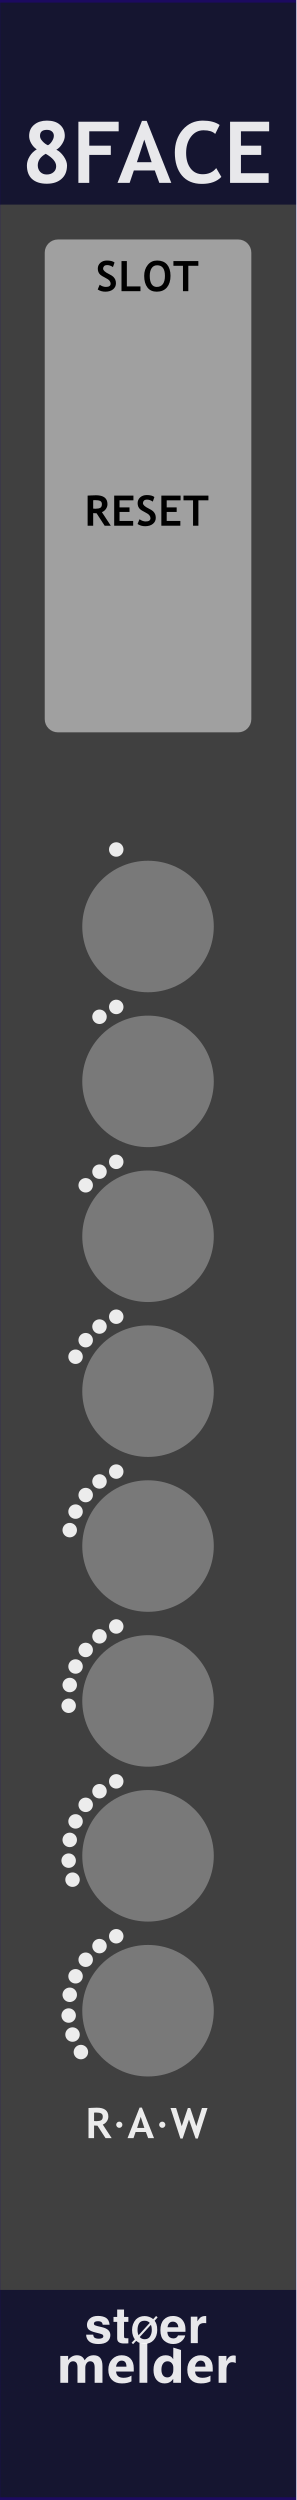
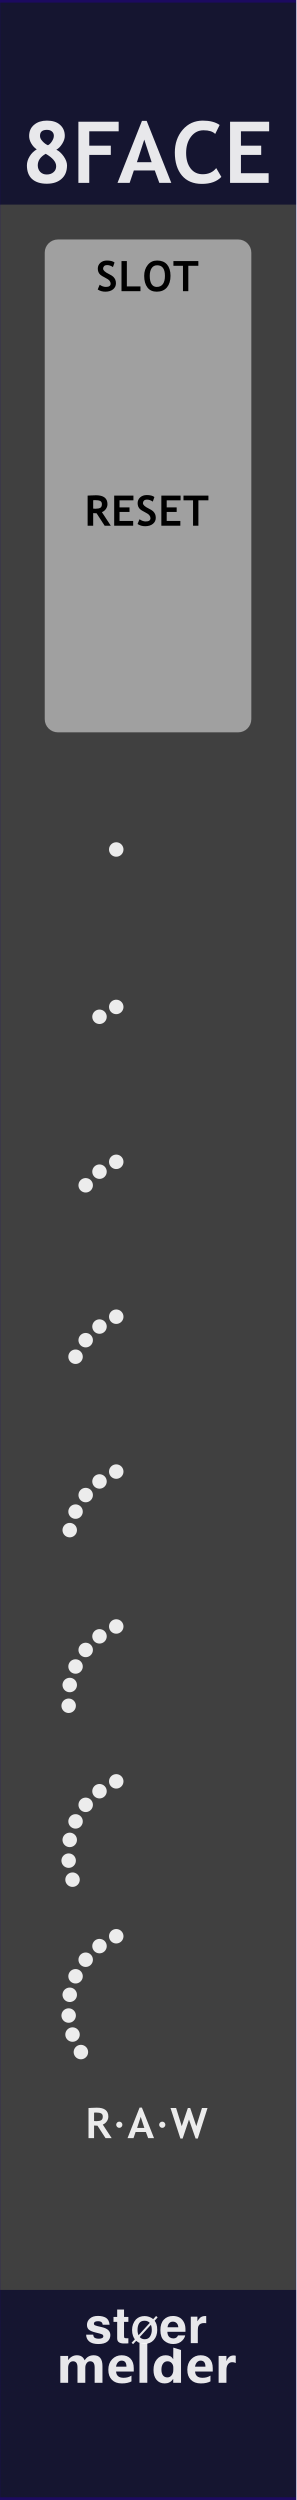
<svg xmlns="http://www.w3.org/2000/svg" width="100%" height="100%" viewBox="0 0 45 380" version="1.1" xml:space="preserve" style="fill-rule:evenodd;clip-rule:evenodd;stroke-linecap:round;stroke-linejoin:round;stroke-miterlimit:1.5;">
  <g id="panel" transform="matrix(0.834722,0,0,1.04324,-803.837,250.623)">
    <g transform="matrix(0.898503,0,0,0.958552,963,-240.242)">
      <rect x="0" y="0" width="60" height="380" style="fill:rgb(64,64,64);" />
    </g>
    <g transform="matrix(0.318803,0,0,1.76292,972.575,-852.772)">
      <rect x="-30.034" y="347.456" width="169.102" height="16.91" style="fill:rgb(10,10,44);fill-opacity:0.8;" />
    </g>
    <g transform="matrix(0.318803,0,0,1.81961,972.575,-538.829)">
      <rect x="-30.034" y="347.456" width="169.102" height="16.91" style="fill:rgb(10,10,44);fill-opacity:0.8;" />
    </g>
    <g transform="matrix(2.40704,0,0,25.5659,873.006,-292.473)">
      <rect x="37.388" y="2.043" width="22.397" height="14.247" style="fill:none;stroke:rgb(32,6,118);stroke-opacity:0.7;stroke-width:0.03px;" />
    </g>
    <g transform="matrix(1.198,0,0,0.958552,968.012,-213.59)">
      <g transform="matrix(13,0,0,13,-0.834717,0)">
        <path d="M0.172,-0.392C0.146,-0.409 0.125,-0.432 0.108,-0.461C0.091,-0.49 0.083,-0.519 0.083,-0.548C0.083,-0.603 0.102,-0.647 0.141,-0.679C0.18,-0.712 0.23,-0.728 0.291,-0.728C0.356,-0.728 0.408,-0.712 0.444,-0.679C0.481,-0.647 0.5,-0.603 0.5,-0.548C0.5,-0.519 0.489,-0.488 0.469,-0.456C0.448,-0.423 0.426,-0.401 0.401,-0.388C0.432,-0.373 0.461,-0.347 0.487,-0.31C0.513,-0.273 0.526,-0.237 0.526,-0.205C0.526,-0.137 0.505,-0.084 0.462,-0.047C0.42,-0.009 0.362,0.01 0.289,0.01C0.215,0.01 0.158,-0.009 0.117,-0.045C0.077,-0.082 0.057,-0.135 0.057,-0.205C0.057,-0.24 0.068,-0.276 0.089,-0.31C0.11,-0.345 0.138,-0.372 0.172,-0.392ZM0.303,-0.44C0.321,-0.449 0.337,-0.465 0.351,-0.488C0.365,-0.51 0.372,-0.531 0.372,-0.55C0.372,-0.571 0.365,-0.588 0.35,-0.601C0.335,-0.614 0.315,-0.62 0.291,-0.62C0.237,-0.62 0.21,-0.597 0.21,-0.549C0.21,-0.528 0.22,-0.507 0.24,-0.486C0.26,-0.464 0.281,-0.449 0.303,-0.44ZM0.277,-0.34C0.215,-0.305 0.184,-0.26 0.184,-0.205C0.184,-0.174 0.194,-0.149 0.213,-0.128C0.233,-0.108 0.258,-0.098 0.289,-0.098C0.321,-0.098 0.348,-0.107 0.368,-0.125C0.389,-0.142 0.399,-0.166 0.399,-0.195C0.399,-0.244 0.359,-0.293 0.277,-0.34Z" style="fill:white;fill-opacity:0.9;fill-rule:nonzero;" />
      </g>
      <g transform="matrix(13,0,0,13,6.78247,0)">
        <path d="M0.2,-0.603L0.2,-0.435L0.452,-0.435L0.452,-0.327L0.2,-0.327L0.2,-0L0.073,-0L0.073,-0.715L0.544,-0.715L0.544,-0.603L0.2,-0.603Z" style="fill:white;fill-opacity:0.9;fill-rule:nonzero;" />
      </g>
      <g transform="matrix(13,0,0,13,13.6506,0)">
        <path d="M0.491,-0L0.438,-0.145L0.193,-0.145L0.144,-0L0.002,-0L0.288,-0.725L0.343,-0.725L0.631,-0L0.491,-0ZM0.315,-0.506L0.229,-0.242L0.401,-0.242L0.315,-0.506Z" style="fill:white;fill-opacity:0.9;fill-rule:nonzero;" />
      </g>
      <g transform="matrix(13,0,0,13,21.8835,0)">
        <path d="M0.563,-0.677L0.511,-0.572C0.483,-0.601 0.437,-0.615 0.375,-0.615C0.315,-0.615 0.266,-0.59 0.228,-0.54C0.19,-0.49 0.171,-0.427 0.171,-0.35C0.171,-0.274 0.189,-0.213 0.224,-0.168C0.259,-0.123 0.306,-0.101 0.365,-0.101C0.433,-0.101 0.485,-0.125 0.523,-0.173L0.583,-0.07C0.531,-0.015 0.455,0.012 0.355,0.012C0.255,0.012 0.177,-0.021 0.122,-0.086C0.067,-0.152 0.039,-0.242 0.039,-0.355C0.039,-0.461 0.07,-0.55 0.131,-0.621C0.192,-0.692 0.271,-0.728 0.367,-0.728C0.449,-0.728 0.514,-0.711 0.563,-0.677Z" style="fill:white;fill-opacity:0.9;fill-rule:nonzero;" />
      </g>
      <g transform="matrix(13,0,0,13,29.8372,0)">
        <path d="M0.2,-0.603L0.2,-0.435L0.437,-0.435L0.437,-0.327L0.2,-0.327L0.2,-0.113L0.524,-0.113L0.524,-0L0.073,-0L0.073,-0.715L0.53,-0.715L0.53,-0.603L0.2,-0.603Z" style="fill:white;fill-opacity:0.9;fill-rule:nonzero;" />
      </g>
    </g>
    <g transform="matrix(0.840359,0,0,0.840359,157.921,16.2108)">
      <g transform="matrix(1.198,0,0,0.958552,893.633,-224.914)">
        <g transform="matrix(9,0,0,9,64.0056,347.267)">
          <path d="M0.919,-0L0.762,-0L0.762,-0.308C0.762,-0.391 0.732,-0.432 0.671,-0.432C0.643,-0.432 0.62,-0.42 0.602,-0.395C0.583,-0.369 0.574,-0.339 0.574,-0.303L0.574,-0L0.417,-0L0.417,-0.312C0.417,-0.392 0.387,-0.432 0.327,-0.432C0.298,-0.432 0.274,-0.42 0.256,-0.396C0.238,-0.372 0.229,-0.341 0.229,-0.301L0.229,-0L0.072,-0L0.072,-0.54L0.229,-0.54L0.229,-0.456L0.231,-0.456C0.25,-0.486 0.275,-0.51 0.307,-0.528C0.338,-0.545 0.371,-0.553 0.405,-0.553C0.481,-0.553 0.533,-0.519 0.561,-0.451C0.603,-0.519 0.663,-0.553 0.743,-0.553C0.86,-0.553 0.919,-0.481 0.919,-0.335L0.919,-0Z" style="fill:white;fill-opacity:0.9;fill-rule:nonzero;" />
        </g>
        <g transform="matrix(9,0,0,9,72.978,347.267)">
          <path d="M0.551,-0.226L0.196,-0.226C0.201,-0.142 0.252,-0.1 0.347,-0.1C0.407,-0.1 0.459,-0.115 0.505,-0.144L0.505,-0.028C0.456,-0.001 0.391,0.013 0.312,0.013C0.226,0.013 0.159,-0.011 0.111,-0.06C0.063,-0.108 0.04,-0.176 0.04,-0.262C0.04,-0.348 0.065,-0.419 0.116,-0.472C0.167,-0.526 0.23,-0.553 0.307,-0.553C0.384,-0.553 0.443,-0.53 0.487,-0.484C0.53,-0.437 0.551,-0.374 0.551,-0.292L0.551,-0.226ZM0.404,-0.324C0.404,-0.405 0.372,-0.445 0.306,-0.445C0.279,-0.445 0.255,-0.434 0.234,-0.412C0.214,-0.39 0.201,-0.361 0.195,-0.324L0.404,-0.324Z" style="fill:white;fill-opacity:0.9;fill-rule:nonzero;" />
        </g>
        <g transform="matrix(9,0,0,9,78.3513,347.267)">
          <rect x="0.069" y="-0.799" width="0.157" height="0.799" style="fill:white;fill-opacity:0.9;fill-rule:nonzero;" />
        </g>
        <g transform="matrix(9,0,0,9,81.1494,347.267)">
          <path d="M0.593,-0L0.436,-0L0.436,-0.076L0.433,-0.076C0.395,-0.017 0.339,0.013 0.264,0.013C0.195,0.013 0.141,-0.011 0.1,-0.06C0.06,-0.108 0.04,-0.174 0.04,-0.258C0.04,-0.346 0.062,-0.418 0.108,-0.472C0.153,-0.526 0.212,-0.553 0.286,-0.553C0.356,-0.553 0.405,-0.528 0.433,-0.477L0.436,-0.477L0.438,-0.707L0.593,-0.658L0.593,-0ZM0.438,-0.306C0.438,-0.342 0.427,-0.372 0.405,-0.396C0.383,-0.42 0.356,-0.432 0.323,-0.432C0.284,-0.432 0.254,-0.417 0.232,-0.386C0.21,-0.356 0.199,-0.315 0.199,-0.263C0.199,-0.213 0.21,-0.175 0.231,-0.148C0.252,-0.121 0.281,-0.108 0.318,-0.108C0.353,-0.108 0.382,-0.122 0.404,-0.15C0.427,-0.179 0.438,-0.215 0.438,-0.261L0.438,-0.306Z" style="fill:white;fill-opacity:0.9;fill-rule:nonzero;" />
        </g>
        <g transform="matrix(9,0,0,9,87.2654,347.267)">
          <path d="M0.551,-0.226L0.196,-0.226C0.201,-0.142 0.252,-0.1 0.347,-0.1C0.407,-0.1 0.459,-0.115 0.505,-0.144L0.505,-0.028C0.456,-0.001 0.391,0.013 0.312,0.013C0.226,0.013 0.159,-0.011 0.111,-0.06C0.063,-0.108 0.04,-0.176 0.04,-0.262C0.04,-0.348 0.065,-0.419 0.116,-0.472C0.167,-0.526 0.23,-0.553 0.307,-0.553C0.384,-0.553 0.443,-0.53 0.487,-0.484C0.53,-0.437 0.551,-0.374 0.551,-0.292L0.551,-0.226ZM0.404,-0.324C0.404,-0.405 0.372,-0.445 0.306,-0.445C0.279,-0.445 0.255,-0.434 0.234,-0.412C0.214,-0.39 0.201,-0.361 0.195,-0.324L0.404,-0.324Z" style="fill:white;fill-opacity:0.9;fill-rule:nonzero;" />
        </g>
        <g transform="matrix(9,0,0,9,92.6386,347.267)">
          <path d="M0.416,-0.397C0.397,-0.408 0.374,-0.414 0.346,-0.414C0.31,-0.414 0.282,-0.4 0.261,-0.373C0.24,-0.345 0.229,-0.308 0.229,-0.26L0.229,-0L0.072,-0L0.072,-0.54L0.229,-0.54L0.229,-0.438L0.231,-0.438C0.257,-0.512 0.305,-0.549 0.374,-0.549C0.392,-0.549 0.406,-0.547 0.416,-0.543L0.416,-0.397Z" style="fill:white;fill-opacity:0.9;fill-rule:nonzero;" />
        </g>
      </g>
      <g transform="matrix(1.198,0,0,0.958552,893.495,-231.786)">
        <g transform="matrix(9,0,0,9,69.1554,347.267)">
          <path d="M0.432,-0.508C0.473,-0.481 0.497,-0.435 0.503,-0.37L0.364,-0.37C0.362,-0.388 0.357,-0.402 0.349,-0.413C0.334,-0.431 0.308,-0.441 0.271,-0.441C0.241,-0.441 0.219,-0.436 0.206,-0.427C0.193,-0.417 0.187,-0.406 0.187,-0.394C0.187,-0.378 0.194,-0.366 0.208,-0.359C0.221,-0.351 0.27,-0.339 0.353,-0.32C0.408,-0.307 0.449,-0.288 0.477,-0.261C0.504,-0.235 0.518,-0.201 0.518,-0.161C0.518,-0.108 0.498,-0.065 0.459,-0.032C0.42,0.001 0.359,0.018 0.277,0.018C0.194,0.018 0.132,0 0.092,-0.035C0.052,-0.07 0.032,-0.115 0.032,-0.17L0.173,-0.17C0.176,-0.145 0.183,-0.128 0.192,-0.117C0.21,-0.099 0.242,-0.089 0.288,-0.089C0.315,-0.089 0.337,-0.093 0.353,-0.102C0.369,-0.11 0.377,-0.122 0.377,-0.138C0.377,-0.154 0.371,-0.166 0.358,-0.174C0.345,-0.182 0.297,-0.196 0.213,-0.216C0.153,-0.231 0.11,-0.25 0.085,-0.272C0.061,-0.294 0.048,-0.326 0.048,-0.368C0.048,-0.417 0.068,-0.459 0.106,-0.494C0.145,-0.53 0.199,-0.547 0.269,-0.547C0.335,-0.547 0.39,-0.534 0.432,-0.508Z" style="fill:white;fill-opacity:0.9;fill-rule:nonzero;" />
        </g>
        <g transform="matrix(9,0,0,9,74.2958,347.267)">
          <path d="M0.309,-0.099L0.309,0.005L0.243,0.007C0.177,0.01 0.132,-0.002 0.108,-0.027C0.092,-0.043 0.084,-0.067 0.084,-0.101L0.084,-0.428L0.01,-0.428L0.01,-0.527L0.084,-0.527L0.084,-0.676L0.222,-0.676L0.222,-0.527L0.309,-0.527L0.309,-0.428L0.222,-0.428L0.222,-0.147C0.222,-0.125 0.225,-0.112 0.23,-0.106C0.236,-0.101 0.253,-0.098 0.281,-0.098C0.285,-0.098 0.29,-0.098 0.295,-0.098C0.299,-0.099 0.304,-0.099 0.309,-0.099Z" style="fill:white;fill-opacity:0.9;fill-rule:nonzero;" />
        </g>
        <g transform="matrix(6.6,0,0,6.6,77.4278,347.267)">
          <path d="M0.393,-0.742C0.436,-0.742 0.477,-0.735 0.518,-0.72C0.559,-0.706 0.595,-0.685 0.627,-0.658L0.707,-0.745L0.749,-0.706L0.667,-0.614C0.685,-0.592 0.701,-0.561 0.716,-0.521C0.731,-0.479 0.738,-0.426 0.738,-0.361C0.738,-0.248 0.706,-0.156 0.642,-0.085C0.579,-0.015 0.496,0.02 0.393,0.02C0.353,0.02 0.314,0.014 0.274,0.002C0.235,-0.01 0.197,-0.032 0.162,-0.063L0.076,0.028L0.035,-0.011L0.124,-0.104C0.105,-0.129 0.088,-0.161 0.074,-0.2C0.057,-0.246 0.048,-0.3 0.048,-0.361C0.048,-0.473 0.084,-0.57 0.155,-0.651C0.216,-0.711 0.295,-0.742 0.393,-0.742ZM0.207,-0.273C0.21,-0.257 0.216,-0.238 0.224,-0.215L0.533,-0.555C0.521,-0.57 0.503,-0.584 0.48,-0.595C0.457,-0.608 0.428,-0.614 0.393,-0.614C0.323,-0.614 0.273,-0.591 0.243,-0.545C0.213,-0.499 0.198,-0.438 0.198,-0.361C0.198,-0.329 0.201,-0.3 0.207,-0.273ZM0.321,-0.121C0.344,-0.112 0.368,-0.107 0.393,-0.107C0.463,-0.107 0.513,-0.134 0.543,-0.186C0.574,-0.238 0.589,-0.297 0.589,-0.361C0.589,-0.382 0.588,-0.403 0.585,-0.423C0.581,-0.454 0.574,-0.481 0.564,-0.503L0.258,-0.167C0.277,-0.145 0.298,-0.13 0.321,-0.121Z" style="fill:white;fill-opacity:0.9;fill-rule:nonzero;" />
        </g>
        <g transform="matrix(9,0,0,9,82.6605,347.267)">
          <path d="M0.521,-0.156C0.517,-0.125 0.5,-0.093 0.471,-0.06C0.426,-0.008 0.362,0.018 0.28,0.018C0.212,0.018 0.152,-0.004 0.101,-0.048C0.049,-0.091 0.023,-0.162 0.023,-0.261C0.023,-0.353 0.046,-0.424 0.093,-0.473C0.14,-0.522 0.2,-0.546 0.275,-0.546C0.319,-0.546 0.359,-0.538 0.395,-0.521C0.43,-0.505 0.459,-0.479 0.482,-0.443C0.503,-0.411 0.517,-0.375 0.523,-0.333C0.527,-0.309 0.528,-0.273 0.527,-0.228L0.163,-0.228C0.165,-0.174 0.182,-0.137 0.213,-0.115C0.233,-0.102 0.256,-0.095 0.283,-0.095C0.311,-0.095 0.335,-0.103 0.353,-0.12C0.362,-0.128 0.371,-0.141 0.378,-0.156L0.521,-0.156ZM0.383,-0.319C0.381,-0.356 0.369,-0.384 0.349,-0.403C0.329,-0.422 0.305,-0.432 0.275,-0.432C0.243,-0.432 0.218,-0.422 0.2,-0.401C0.182,-0.381 0.171,-0.354 0.167,-0.319L0.383,-0.319Z" style="fill:white;fill-opacity:0.9;fill-rule:nonzero;" />
        </g>
        <g transform="matrix(9,0,0,9,87.8009,347.267)">
          <path d="M0.333,-0.404C0.277,-0.404 0.239,-0.386 0.22,-0.349C0.209,-0.329 0.204,-0.297 0.204,-0.254L0.204,-0L0.063,-0L0.063,-0.532L0.196,-0.532L0.196,-0.439C0.218,-0.475 0.236,-0.499 0.252,-0.512C0.278,-0.534 0.312,-0.545 0.354,-0.545C0.357,-0.545 0.366,-0.544 0.373,-0.544L0.373,-0.401C0.364,-0.402 0.356,-0.403 0.349,-0.403C0.342,-0.404 0.337,-0.404 0.333,-0.404Z" style="fill:white;fill-opacity:0.9;fill-rule:nonzero;" />
        </g>
      </g>
    </g>
    <g transform="matrix(0.552947,0,0,2.68149,968.322,-357.984)">
      <path d="M73.138,57.639C73.138,57.244 71.196,56.924 68.804,56.924L9.44,56.924C7.049,56.924 5.107,57.244 5.107,57.639L5.107,82.989C5.107,83.384 7.049,83.704 9.44,83.704L68.804,83.704C71.196,83.704 73.138,83.384 73.138,82.989L73.138,57.639Z" style="fill:white;fill-opacity:0.5;" />
    </g>
    <g transform="matrix(1.198,0,0,0.958552,940.44,-247.552)">
      <g transform="matrix(6.4,0,0,6.4,33.4327,51.8924)">
        <path d="M0.039,-0.04L0.086,-0.153C0.136,-0.118 0.185,-0.101 0.234,-0.101C0.308,-0.101 0.346,-0.127 0.346,-0.179C0.346,-0.203 0.337,-0.226 0.319,-0.249C0.302,-0.271 0.266,-0.295 0.211,-0.323C0.156,-0.351 0.119,-0.373 0.1,-0.391C0.081,-0.409 0.066,-0.43 0.056,-0.454C0.046,-0.479 0.041,-0.506 0.041,-0.535C0.041,-0.59 0.061,-0.636 0.101,-0.673C0.142,-0.709 0.194,-0.728 0.257,-0.728C0.34,-0.728 0.401,-0.712 0.439,-0.681L0.401,-0.572C0.356,-0.604 0.309,-0.62 0.26,-0.62C0.23,-0.62 0.208,-0.612 0.192,-0.596C0.176,-0.581 0.167,-0.561 0.167,-0.536C0.167,-0.495 0.213,-0.452 0.304,-0.408C0.352,-0.385 0.386,-0.363 0.407,-0.344C0.428,-0.324 0.444,-0.301 0.456,-0.275C0.467,-0.248 0.472,-0.219 0.472,-0.187C0.472,-0.129 0.449,-0.081 0.404,-0.044C0.358,-0.007 0.297,0.012 0.22,0.012C0.153,0.012 0.093,-0.005 0.039,-0.04Z" style="fill-rule:nonzero;" />
      </g>
      <g transform="matrix(6.4,0,0,6.4,36.8326,51.8924)">
        <path d="M0.073,-0L0.073,-0.715L0.2,-0.715L0.2,-0.113L0.523,-0.113L0.523,-0L0.073,-0Z" style="fill-rule:nonzero;" />
      </g>
      <g transform="matrix(6.4,0,0,6.4,40.4981,51.8924)">
        <path d="M0.039,-0.364C0.039,-0.466 0.067,-0.552 0.123,-0.622C0.179,-0.693 0.253,-0.728 0.347,-0.728C0.45,-0.728 0.528,-0.696 0.583,-0.632C0.637,-0.569 0.664,-0.479 0.664,-0.364C0.664,-0.249 0.636,-0.157 0.579,-0.089C0.522,-0.022 0.441,0.012 0.337,0.012C0.241,0.012 0.167,-0.021 0.116,-0.088C0.065,-0.155 0.039,-0.247 0.039,-0.364ZM0.171,-0.364C0.171,-0.28 0.185,-0.215 0.213,-0.169C0.242,-0.124 0.283,-0.101 0.337,-0.101C0.4,-0.101 0.449,-0.123 0.482,-0.168C0.516,-0.213 0.532,-0.278 0.532,-0.364C0.532,-0.531 0.47,-0.615 0.347,-0.615C0.29,-0.615 0.247,-0.593 0.216,-0.547C0.186,-0.502 0.171,-0.441 0.171,-0.364Z" style="fill-rule:nonzero;" />
      </g>
      <g transform="matrix(6.4,0,0,6.4,45.1261,51.8924)">
        <path d="M0.364,-0.603L0.364,-0L0.237,-0L0.237,-0.603L0.01,-0.603L0.01,-0.715L0.602,-0.715L0.602,-0.603L0.364,-0.603Z" style="fill-rule:nonzero;" />
      </g>
    </g>
    <g transform="matrix(1.198,0,0,0.958552,940.309,-213.381)">
      <g transform="matrix(6.4,0,0,6.4,31.7921,51.8924)">
        <path d="M0.477,-0L0.286,-0.295C0.266,-0.296 0.24,-0.297 0.205,-0.299L0.205,-0L0.073,-0L0.073,-0.715C0.08,-0.715 0.108,-0.717 0.156,-0.719C0.204,-0.721 0.242,-0.723 0.271,-0.723C0.453,-0.723 0.544,-0.652 0.544,-0.512C0.544,-0.469 0.531,-0.431 0.506,-0.396C0.481,-0.361 0.45,-0.337 0.412,-0.322L0.623,-0L0.477,-0ZM0.205,-0.605L0.205,-0.406C0.229,-0.404 0.246,-0.403 0.259,-0.403C0.312,-0.403 0.351,-0.411 0.375,-0.426C0.4,-0.441 0.412,-0.47 0.412,-0.513C0.412,-0.548 0.399,-0.573 0.373,-0.587C0.346,-0.601 0.305,-0.608 0.248,-0.608C0.234,-0.608 0.22,-0.607 0.205,-0.605Z" style="fill-rule:nonzero;" />
      </g>
      <g transform="matrix(6.4,0,0,6.4,35.8295,51.8924)">
        <path d="M0.2,-0.603L0.2,-0.435L0.437,-0.435L0.437,-0.327L0.2,-0.327L0.2,-0.113L0.524,-0.113L0.524,-0L0.073,-0L0.073,-0.715L0.53,-0.715L0.53,-0.603L0.2,-0.603Z" style="fill-rule:nonzero;" />
      </g>
      <g transform="matrix(6.4,0,0,6.4,39.5981,51.8924)">
        <path d="M0.039,-0.04L0.086,-0.153C0.136,-0.118 0.185,-0.101 0.234,-0.101C0.308,-0.101 0.346,-0.127 0.346,-0.179C0.346,-0.203 0.337,-0.226 0.319,-0.249C0.302,-0.271 0.266,-0.295 0.211,-0.323C0.156,-0.351 0.119,-0.373 0.1,-0.391C0.081,-0.409 0.066,-0.43 0.056,-0.454C0.046,-0.479 0.041,-0.506 0.041,-0.535C0.041,-0.59 0.061,-0.636 0.101,-0.673C0.142,-0.709 0.194,-0.728 0.257,-0.728C0.34,-0.728 0.401,-0.712 0.439,-0.681L0.401,-0.572C0.356,-0.604 0.309,-0.62 0.26,-0.62C0.23,-0.62 0.208,-0.612 0.192,-0.596C0.176,-0.581 0.167,-0.561 0.167,-0.536C0.167,-0.495 0.213,-0.452 0.304,-0.408C0.352,-0.385 0.386,-0.363 0.407,-0.344C0.428,-0.324 0.444,-0.301 0.456,-0.275C0.467,-0.248 0.472,-0.219 0.472,-0.187C0.472,-0.129 0.449,-0.081 0.404,-0.044C0.358,-0.007 0.297,0.012 0.22,0.012C0.153,0.012 0.093,-0.005 0.039,-0.04Z" style="fill-rule:nonzero;" />
      </g>
      <g transform="matrix(6.4,0,0,6.4,42.998,51.8924)">
        <path d="M0.2,-0.603L0.2,-0.435L0.437,-0.435L0.437,-0.327L0.2,-0.327L0.2,-0.113L0.524,-0.113L0.524,-0L0.073,-0L0.073,-0.715L0.53,-0.715L0.53,-0.603L0.2,-0.603Z" style="fill-rule:nonzero;" />
      </g>
      <g transform="matrix(6.4,0,0,6.4,46.7666,51.8924)">
        <path d="M0.364,-0.603L0.364,-0L0.237,-0L0.237,-0.603L0.01,-0.603L0.01,-0.715L0.602,-0.715L0.602,-0.603L0.364,-0.603Z" style="fill-rule:nonzero;" />
      </g>
    </g>
    <g transform="matrix(1.198,0,0,0.958552,940.281,21.5481)">
      <g transform="matrix(6.4,0,0,6.4,31.9498,51.8924)">
        <path d="M0.477,-0L0.286,-0.295C0.266,-0.296 0.24,-0.297 0.205,-0.299L0.205,-0L0.073,-0L0.073,-0.715C0.08,-0.715 0.108,-0.717 0.156,-0.719C0.204,-0.721 0.242,-0.723 0.271,-0.723C0.453,-0.723 0.544,-0.652 0.544,-0.512C0.544,-0.469 0.531,-0.431 0.506,-0.396C0.481,-0.361 0.45,-0.337 0.412,-0.322L0.623,-0L0.477,-0ZM0.205,-0.605L0.205,-0.406C0.229,-0.404 0.246,-0.403 0.259,-0.403C0.312,-0.403 0.351,-0.411 0.375,-0.426C0.4,-0.441 0.412,-0.47 0.412,-0.513C0.412,-0.548 0.399,-0.573 0.373,-0.587C0.346,-0.601 0.305,-0.608 0.248,-0.608C0.234,-0.608 0.22,-0.607 0.205,-0.605Z" style="fill:white;fill-opacity:0.9;fill-rule:nonzero;" />
      </g>
      <g transform="matrix(6.4,0,0,6.4,35.9872,51.8924)">
        <path d="M0.173,-0.391C0.194,-0.391 0.211,-0.384 0.225,-0.37C0.239,-0.355 0.247,-0.338 0.247,-0.318C0.247,-0.298 0.239,-0.28 0.225,-0.266C0.211,-0.251 0.194,-0.244 0.173,-0.244C0.153,-0.244 0.136,-0.251 0.122,-0.266C0.107,-0.28 0.1,-0.298 0.1,-0.318C0.1,-0.338 0.107,-0.355 0.122,-0.37C0.136,-0.384 0.153,-0.391 0.173,-0.391Z" style="fill:white;fill-opacity:0.9;fill-rule:nonzero;" />
      </g>
      <g transform="matrix(6.4,0,0,6.4,38.3372,51.8924)">
        <path d="M0.491,-0L0.438,-0.145L0.193,-0.145L0.144,-0L0.002,-0L0.288,-0.725L0.343,-0.725L0.631,-0L0.491,-0ZM0.315,-0.506L0.229,-0.242L0.401,-0.242L0.315,-0.506Z" style="fill:white;fill-opacity:0.9;fill-rule:nonzero;" />
      </g>
      <g transform="matrix(6.4,0,0,6.4,42.5183,51.8924)">
        <path d="M0.173,-0.391C0.194,-0.391 0.211,-0.384 0.225,-0.37C0.239,-0.355 0.247,-0.338 0.247,-0.318C0.247,-0.298 0.239,-0.28 0.225,-0.266C0.211,-0.251 0.194,-0.244 0.173,-0.244C0.153,-0.244 0.136,-0.251 0.122,-0.266C0.107,-0.28 0.1,-0.298 0.1,-0.318C0.1,-0.338 0.107,-0.355 0.122,-0.37C0.136,-0.384 0.153,-0.391 0.173,-0.391Z" style="fill:white;fill-opacity:0.9;fill-rule:nonzero;" />
      </g>
      <g transform="matrix(6.4,0,0,6.4,44.8683,51.8924)">
        <path d="M0.65,0.01L0.598,0.01L0.441,-0.441L0.29,0.01L0.237,0.01L0.002,-0.715L0.135,-0.715L0.269,-0.284L0.414,-0.715L0.47,-0.715L0.615,-0.284L0.749,-0.715L0.881,-0.715L0.65,0.01Z" style="fill:white;fill-opacity:0.9;fill-rule:nonzero;" />
      </g>
    </g>
    <g>
      <g transform="matrix(1.61915,0.976243,-1.1925,1.2662,1120.15,-272.548)">
        <ellipse cx="12.85" cy="131.479" rx="0.65" ry="0.665" style="fill:white;fill-opacity:0.9;" />
      </g>
      <g transform="matrix(1.86611,0.634046,-0.774502,1.45933,1058.97,-292.108)">
        <ellipse cx="12.85" cy="131.479" rx="0.65" ry="0.665" style="fill:white;fill-opacity:0.9;" />
      </g>
    </g>
    <g>
      <g transform="matrix(1.61915,0.976243,-1.1925,1.2662,1120.15,-249.981)">
        <ellipse cx="12.85" cy="131.479" rx="0.65" ry="0.665" style="fill:white;fill-opacity:0.9;" />
      </g>
      <g transform="matrix(2.00243,0.253763,-0.309977,1.56594,993.627,-276.687)">
        <ellipse cx="12.85" cy="131.479" rx="0.65" ry="0.665" style="fill:white;fill-opacity:0.9;" />
      </g>
      <g transform="matrix(1.86611,0.634046,-0.774502,1.45933,1058.97,-269.541)">
        <ellipse cx="12.85" cy="131.479" rx="0.65" ry="0.665" style="fill:white;fill-opacity:0.9;" />
      </g>
    </g>
    <g>
      <g transform="matrix(1.61915,0.976243,-1.1925,1.2662,1120.15,-227.415)">
        <ellipse cx="12.85" cy="131.479" rx="0.65" ry="0.665" style="fill:white;fill-opacity:0.9;" />
      </g>
      <g transform="matrix(2.01968,-0.141381,0.1727,1.57942,928.099,-248.404)">
        <ellipse cx="12.85" cy="131.479" rx="0.65" ry="0.665" style="fill:white;fill-opacity:0.9;" />
      </g>
      <g transform="matrix(2.00243,0.253763,-0.309977,1.56594,993.627,-254.12)">
        <ellipse cx="12.85" cy="131.479" rx="0.65" ry="0.665" style="fill:white;fill-opacity:0.9;" />
      </g>
      <g transform="matrix(1.86611,0.634046,-0.774502,1.45933,1058.97,-246.974)">
        <ellipse cx="12.85" cy="131.479" rx="0.65" ry="0.665" style="fill:white;fill-opacity:0.9;" />
      </g>
    </g>
    <g>
      <g transform="matrix(1.61915,0.976243,-1.1925,1.2662,1120.15,-204.848)">
        <ellipse cx="12.85" cy="131.479" rx="0.65" ry="0.665" style="fill:white;fill-opacity:0.9;" />
      </g>
      <g transform="matrix(2.01968,-0.141381,0.1727,1.57942,928.099,-225.837)">
        <ellipse cx="12.85" cy="131.479" rx="0.65" ry="0.665" style="fill:white;fill-opacity:0.9;" />
      </g>
      <g transform="matrix(1.91694,-0.528125,0.645118,1.49908,866.246,-207.607)">
        <ellipse cx="12.85" cy="131.479" rx="0.65" ry="0.665" style="fill:white;fill-opacity:0.9;" />
      </g>
      <g transform="matrix(2.00243,0.253763,-0.309977,1.56594,993.627,-231.553)">
        <ellipse cx="12.85" cy="131.479" rx="0.65" ry="0.665" style="fill:white;fill-opacity:0.9;" />
      </g>
      <g transform="matrix(1.86611,0.634046,-0.774502,1.45933,1058.97,-224.407)">
        <ellipse cx="12.85" cy="131.479" rx="0.65" ry="0.665" style="fill:white;fill-opacity:0.9;" />
      </g>
    </g>
    <g>
      <g transform="matrix(1.61915,0.976243,-1.1925,1.2662,1120.15,-182.281)">
        <ellipse cx="12.85" cy="131.479" rx="0.65" ry="0.665" style="fill:white;fill-opacity:0.9;" />
      </g>
      <g transform="matrix(2.01968,-0.141381,0.1727,1.57942,928.099,-203.27)">
        <ellipse cx="12.85" cy="131.479" rx="0.65" ry="0.665" style="fill:white;fill-opacity:0.9;" />
      </g>
      <g transform="matrix(1.91694,-0.528125,0.645118,1.49908,866.246,-185.04)">
        <ellipse cx="12.85" cy="131.479" rx="0.65" ry="0.665" style="fill:white;fill-opacity:0.9;" />
      </g>
      <g transform="matrix(1.68078,-0.907103,1.10805,1.3144,808.219,-152.865)">
        <ellipse cx="12.85" cy="131.479" rx="0.65" ry="0.665" style="fill:white;fill-opacity:0.9;" />
      </g>
      <g transform="matrix(2.00243,0.253763,-0.309977,1.56594,993.627,-208.986)">
        <ellipse cx="12.85" cy="131.479" rx="0.65" ry="0.665" style="fill:white;fill-opacity:0.9;" />
      </g>
      <g transform="matrix(1.86611,0.634046,-0.774502,1.45933,1058.97,-201.84)">
        <ellipse cx="12.85" cy="131.479" rx="0.65" ry="0.665" style="fill:white;fill-opacity:0.9;" />
      </g>
    </g>
    <g>
      <g transform="matrix(1.61915,0.976243,-1.1925,1.2662,1120.15,-159.714)">
        <ellipse cx="12.85" cy="131.479" rx="0.65" ry="0.665" style="fill:white;fill-opacity:0.9;" />
      </g>
      <g transform="matrix(2.01968,-0.141381,0.1727,1.57942,928.099,-180.703)">
        <ellipse cx="12.85" cy="131.479" rx="0.65" ry="0.665" style="fill:white;fill-opacity:0.9;" />
      </g>
      <g transform="matrix(1.91694,-0.528125,0.645118,1.49908,866.246,-162.473)">
        <ellipse cx="12.85" cy="131.479" rx="0.65" ry="0.665" style="fill:white;fill-opacity:0.9;" />
      </g>
      <g transform="matrix(1.68078,-0.907103,1.10805,1.3144,808.219,-130.298)">
        <ellipse cx="12.85" cy="131.479" rx="0.65" ry="0.665" style="fill:white;fill-opacity:0.9;" />
      </g>
      <g transform="matrix(1.35659,-1.2055,1.47255,1.06088,765.167,-90.3595)">
        <ellipse cx="12.85" cy="131.479" rx="0.65" ry="0.665" style="fill:white;fill-opacity:0.9;" />
      </g>
      <g transform="matrix(2.00243,0.253763,-0.309977,1.56594,993.627,-186.419)">
        <ellipse cx="12.85" cy="131.479" rx="0.65" ry="0.665" style="fill:white;fill-opacity:0.9;" />
      </g>
      <g transform="matrix(1.86611,0.634046,-0.774502,1.45933,1058.97,-179.274)">
        <ellipse cx="12.85" cy="131.479" rx="0.65" ry="0.665" style="fill:white;fill-opacity:0.9;" />
      </g>
    </g>
    <g transform="matrix(1,0,0,1,0,137.136)">
      <g transform="matrix(1.61915,0.976243,-1.1925,1.2662,1120.15,-274.283)">
        <ellipse cx="12.85" cy="131.479" rx="0.65" ry="0.665" style="fill:white;fill-opacity:0.9;" />
      </g>
      <g transform="matrix(0.951802,-1.43229,1.74957,0.744327,735.469,-157.843)">
        <ellipse cx="12.85" cy="131.479" rx="0.65" ry="0.665" style="fill:white;fill-opacity:0.9;" />
      </g>
      <g transform="matrix(2.01968,-0.141381,0.1727,1.57942,928.099,-295.272)">
        <ellipse cx="12.85" cy="131.479" rx="0.65" ry="0.665" style="fill:white;fill-opacity:0.9;" />
      </g>
      <g transform="matrix(1.91694,-0.528125,0.645118,1.49908,866.246,-277.041)">
        <ellipse cx="12.85" cy="131.479" rx="0.65" ry="0.665" style="fill:white;fill-opacity:0.9;" />
      </g>
      <g transform="matrix(1.68078,-0.907103,1.10805,1.3144,808.219,-244.866)">
        <ellipse cx="12.85" cy="131.479" rx="0.65" ry="0.665" style="fill:white;fill-opacity:0.9;" />
      </g>
      <g transform="matrix(1.35659,-1.2055,1.47255,1.06088,765.167,-204.928)">
        <ellipse cx="12.85" cy="131.479" rx="0.65" ry="0.665" style="fill:white;fill-opacity:0.9;" />
      </g>
      <g transform="matrix(2.00243,0.253763,-0.309977,1.56594,993.627,-300.988)">
        <ellipse cx="12.85" cy="131.479" rx="0.65" ry="0.665" style="fill:white;fill-opacity:0.9;" />
      </g>
      <g transform="matrix(1.86611,0.634046,-0.774502,1.45933,1058.97,-293.842)">
        <ellipse cx="12.85" cy="131.479" rx="0.65" ry="0.665" style="fill:white;fill-opacity:0.9;" />
      </g>
    </g>
    <g transform="matrix(1.61915,0.976243,-1.1925,1.2662,1120.15,-295.487)">
      <ellipse cx="12.85" cy="131.479" rx="0.65" ry="0.665" style="fill:white;fill-opacity:0.9;" />
    </g>
-     <g transform="matrix(1,0,0,1,-23.7688,0)">
-       <g transform="matrix(-0.920594,0,0,0.759609,1040.59,-167.905)">
-         <ellipse cx="29.183" cy="141.909" rx="13.008" ry="12.614" style="fill:white;fill-opacity:0.3;" />
-       </g>
-       <g transform="matrix(-0.920594,0,0,0.759609,1040.59,-213.039)">
-         <ellipse cx="29.183" cy="141.909" rx="13.008" ry="12.614" style="fill:white;fill-opacity:0.3;" />
-       </g>
-       <g transform="matrix(-0.920594,0,0,0.759609,1040.59,-190.472)">
-         <ellipse cx="29.183" cy="141.909" rx="13.008" ry="12.614" style="fill:white;fill-opacity:0.3;" />
-       </g>
-       <g transform="matrix(-0.920594,0,0,0.759609,1040.59,-145.338)">
-         <ellipse cx="29.183" cy="141.909" rx="13.008" ry="12.614" style="fill:white;fill-opacity:0.3;" />
-       </g>
-       <g transform="matrix(-0.920594,0,0,0.759609,1040.59,-122.771)">
-         <ellipse cx="29.183" cy="141.909" rx="13.008" ry="12.614" style="fill:white;fill-opacity:0.3;" />
-       </g>
-       <g transform="matrix(-0.920594,0,0,0.759609,1040.59,-100.204)">
-         <ellipse cx="29.183" cy="141.909" rx="13.008" ry="12.614" style="fill:white;fill-opacity:0.3;" />
-       </g>
-       <g transform="matrix(-0.920594,0,0,0.759609,1040.59,-77.6373)">
-         <ellipse cx="29.183" cy="141.909" rx="13.008" ry="12.614" style="fill:white;fill-opacity:0.3;" />
-       </g>
-       <g transform="matrix(-0.920594,0,0,0.759609,1040.59,-55.0703)">
-         <ellipse cx="29.183" cy="141.909" rx="13.008" ry="12.614" style="fill:white;fill-opacity:0.3;" />
-       </g>
-     </g>
  </g>
</svg>
